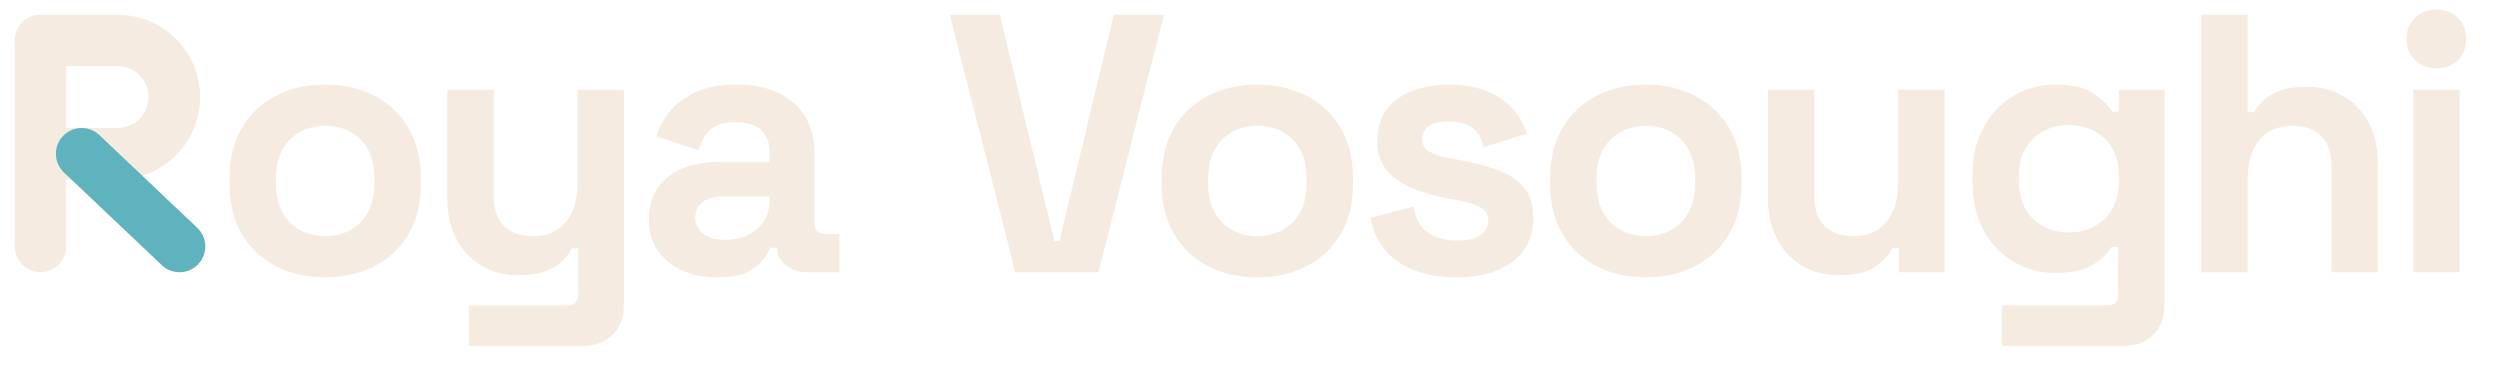
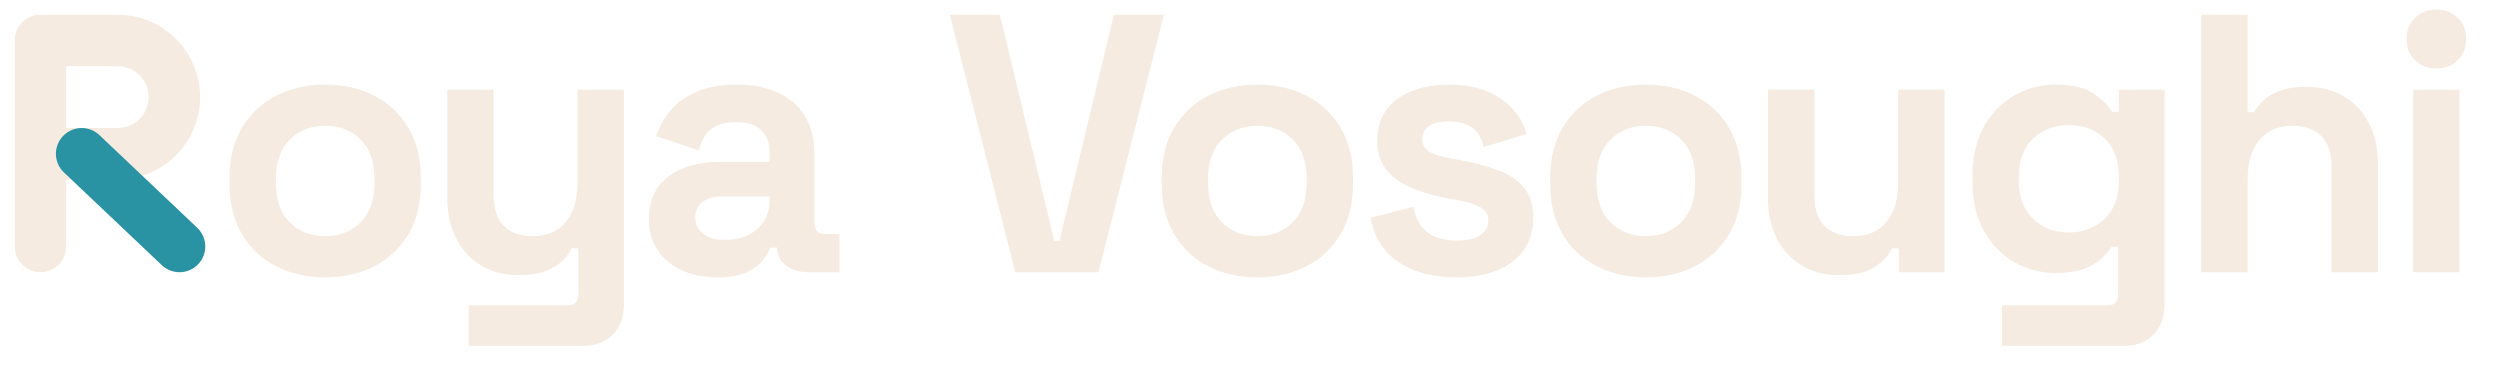
<svg xmlns="http://www.w3.org/2000/svg" viewBox="0 0 679.6 100.0">
  <g transform="translate(4,4)">
    <g transform="scale(0.7)">
      <path d="M10 90 V10 H40 a22 22 0 0 1 0 44 H10" fill="none" stroke="#F5EBE0" stroke-width="20" stroke-linecap="round" stroke-linejoin="round" />
-       <line x1="26" y1="54" x2="64" y2="90" stroke="#5FB3BF" stroke-width="20" stroke-linecap="round" />
+       <line x1="26" y1="54" x2="64" y2="90" stroke="#2A93A3" stroke-width="20" stroke-linecap="round" />
    </g>
    <path fill="#F5EBE0" d="M84.40 71.40L84.40 71.40Q77 71.40 71.10 68.40Q65.20 65.40 61.80 59.70Q58.40 54 58.40 46L58.40 46L58.40 44.40Q58.40 36.40 61.80 30.70Q65.20 25 71.10 22Q77 19 84.40 19L84.40 19Q91.80 19 97.70 22Q103.60 25 107 30.70Q110.40 36.40 110.40 44.40L110.40 44.40L110.40 46Q110.40 54 107 59.70Q103.60 65.40 97.70 68.40Q91.80 71.40 84.40 71.40ZM84.40 60.20L84.40 60.20Q90.20 60.20 94 56.45Q97.80 52.70 97.80 45.70L97.80 45.70L97.80 44.70Q97.80 37.70 94.05 33.95Q90.30 30.20 84.40 30.20L84.40 30.20Q78.60 30.20 74.80 33.95Q71 37.70 71 44.70L71 44.70L71 45.70Q71 52.70 74.80 56.45Q78.60 60.20 84.40 60.20ZM154.60 90L123.40 90L123.40 79L150.40 79Q153.20 79 153.20 76L153.20 76L153.20 63.50L151.40 63.50Q150.60 65.20 148.90 66.90Q147.20 68.60 144.30 69.70Q141.40 70.80 136.90 70.80L136.90 70.80Q131.10 70.80 126.75 68.15Q122.40 65.50 120 60.80Q117.60 56.10 117.60 50L117.60 50L117.60 20.40L130.20 20.40L130.20 49Q130.20 54.60 132.95 57.40Q135.70 60.20 140.80 60.20L140.80 60.20Q146.60 60.20 149.80 56.35Q153 52.50 153 45.60L153 45.60L153 20.40L165.60 20.40L165.60 78.80Q165.60 83.90 162.60 86.95Q159.60 90 154.60 90L154.60 90ZM191 71.40L191 71.40Q185.70 71.40 181.50 69.55Q177.30 67.70 174.85 64.15Q172.40 60.60 172.40 55.50L172.40 55.50Q172.40 50.40 174.85 46.95Q177.30 43.50 181.65 41.75Q186 40 191.60 40L191.60 40L205.20 40L205.20 37.20Q205.20 33.70 203 31.45Q200.80 29.20 196 29.20L196 29.20Q191.30 29.20 189 31.35Q186.70 33.50 186 36.90L186 36.90L174.40 33Q175.60 29.20 178.25 26.05Q180.90 22.90 185.35 20.95Q189.80 19 196.20 19L196.20 19Q206 19 211.70 23.90Q217.40 28.80 217.40 38.10L217.40 38.10L217.40 56.60Q217.40 59.60 220.20 59.60L220.20 59.60L224.20 59.60L224.20 70L215.80 70Q212.10 70 209.70 68.20Q207.30 66.40 207.30 63.40L207.30 63.40L207.30 63.30L205.40 63.30Q205 64.50 203.60 66.45Q202.20 68.40 199.20 69.90Q196.20 71.40 191 71.40ZM193.20 61.20L193.20 61.20Q198.50 61.20 201.85 58.25Q205.20 55.30 205.20 50.40L205.20 50.40L205.20 49.40L192.50 49.40Q189 49.40 187 50.90Q185 52.40 185 55.10L185 55.10Q185 57.80 187.10 59.50Q189.20 61.20 193.20 61.20ZM294.60 70L272 70L254.20 0L267.80 0L282.60 61.50L284 61.50L298.80 0L312.40 0L294.60 70ZM337.80 71.40L337.80 71.40Q330.40 71.40 324.50 68.40Q318.60 65.40 315.20 59.70Q311.80 54 311.80 46L311.80 46L311.80 44.40Q311.80 36.40 315.20 30.70Q318.60 25 324.50 22Q330.40 19 337.80 19L337.80 19Q345.20 19 351.10 22Q357 25 360.40 30.70Q363.80 36.40 363.80 44.40L363.80 44.40L363.80 46Q363.80 54 360.40 59.70Q357 65.40 351.10 68.40Q345.20 71.40 337.80 71.40ZM337.80 60.20L337.80 60.20Q343.60 60.20 347.40 56.45Q351.20 52.70 351.20 45.70L351.20 45.70L351.20 44.70Q351.20 37.70 347.45 33.95Q343.70 30.20 337.80 30.20L337.80 30.20Q332 30.20 328.20 33.95Q324.40 37.70 324.40 44.70L324.40 44.70L324.40 45.70Q324.40 52.70 328.20 56.45Q332 60.20 337.80 60.20ZM392 71.40L392 71.40Q382.30 71.40 376.10 67.20Q369.90 63 368.60 55.20L368.60 55.20L380.20 52.20Q380.90 55.70 382.55 57.70Q384.20 59.70 386.65 60.55Q389.10 61.40 392 61.40L392 61.40Q396.40 61.40 398.50 59.85Q400.60 58.30 400.60 56L400.60 56Q400.60 53.70 398.60 52.45Q396.60 51.20 392.20 50.40L392.20 50.40L389.40 49.90Q384.20 48.90 379.90 47.15Q375.60 45.40 373 42.30Q370.40 39.20 370.40 34.30L370.40 34.30Q370.40 26.90 375.80 22.95Q381.20 19 390 19L390 19Q398.30 19 403.80 22.70Q409.30 26.40 411 32.40L411 32.40L399.30 36Q398.50 32.20 396.05 30.60Q393.60 29 390 29L390 29Q386.40 29 384.50 30.25Q382.60 31.50 382.60 33.70L382.60 33.70Q382.60 36.10 384.60 37.25Q386.60 38.40 390 39L390 39L392.80 39.50Q398.40 40.50 402.95 42.15Q407.50 43.80 410.15 46.85Q412.80 49.90 412.80 55.10L412.80 55.10Q412.80 62.90 407.15 67.15Q401.50 71.40 392 71.40ZM443.40 71.40L443.40 71.40Q436.00 71.40 430.10 68.40Q424.20 65.40 420.80 59.70Q417.40 54 417.40 46L417.40 46L417.40 44.40Q417.40 36.40 420.80 30.70Q424.20 25 430.10 22Q436.00 19 443.40 19L443.40 19Q450.80 19 456.70 22Q462.60 25 466.00 30.70Q469.40 36.40 469.40 44.40L469.40 44.40L469.40 46Q469.40 54 466.00 59.70Q462.60 65.40 456.70 68.40Q450.80 71.40 443.40 71.40ZM443.40 60.20L443.40 60.20Q449.20 60.20 453.00 56.45Q456.80 52.70 456.80 45.70L456.80 45.70L456.80 44.70Q456.80 37.70 453.05 33.95Q449.30 30.20 443.40 30.20L443.40 30.20Q437.60 30.20 433.80 33.95Q430.00 37.70 430.00 44.70L430.00 44.70L430.00 45.70Q430.00 52.70 433.80 56.45Q437.60 60.20 443.40 60.20ZM495.90 70.80L495.90 70.80Q490.10 70.80 485.75 68.15Q481.40 65.50 479.00 60.80Q476.60 56.10 476.60 50L476.60 50L476.60 20.40L489.20 20.40L489.20 49Q489.20 54.60 491.95 57.40Q494.70 60.20 499.80 60.20L499.80 60.20Q505.60 60.20 508.80 56.35Q512.00 52.50 512.00 45.60L512.00 45.60L512.00 20.40L524.60 20.40L524.60 70L512.20 70L512.20 63.50L510.40 63.50Q509.20 66 505.90 68.40Q502.60 70.80 495.90 70.80ZM532.20 45.40L532.20 45.40L532.20 43.80Q532.20 36 535.30 30.45Q538.40 24.90 543.55 21.95Q548.70 19 554.80 19L554.80 19Q561.60 19 565.10 21.40Q568.60 23.80 570.20 26.40L570.20 26.40L572.00 26.40L572.00 20.40L584.40 20.40L584.40 78.80Q584.40 83.90 581.40 86.95Q578.40 90 573.40 90L573.40 90L540.20 90L540.20 79L569.00 79Q571.80 79 571.80 76L571.80 76L571.80 63.10L570.00 63.10Q569.00 64.70 567.20 66.35Q565.40 68 562.40 69.10Q559.40 70.20 554.80 70.20L554.80 70.20Q548.70 70.20 543.55 67.25Q538.40 64.30 535.30 58.75Q532.20 53.20 532.20 45.40ZM558.40 59.20L558.40 59.20Q564.20 59.20 568.10 55.50Q572.00 51.80 572.00 45.10L572.00 45.10L572.00 44.10Q572.00 37.30 568.15 33.65Q564.30 30 558.40 30L558.40 30Q552.60 30 548.70 33.65Q544.80 37.30 544.80 44.10L544.80 44.10L544.80 45.10Q544.80 51.80 548.70 55.50Q552.60 59.20 558.40 59.20ZM607.00 70L594.40 70L594.40 0L607.00 0L607.00 26.50L608.80 26.50Q609.60 24.90 611.30 23.30Q613.00 21.70 615.85 20.65Q618.70 19.60 623.10 19.60L623.10 19.60Q628.90 19.60 633.25 22.25Q637.60 24.90 640.00 29.55Q642.40 34.20 642.40 40.40L642.40 40.40L642.40 70L629.80 70L629.80 41.40Q629.80 35.80 627.05 33Q624.30 30.20 619.20 30.20L619.20 30.20Q613.40 30.20 610.20 34.05Q607.00 37.90 607.00 44.80L607.00 44.80L607.00 70ZM664.60 70L652.00 70L652.00 20.40L664.60 20.40L664.60 70ZM658.30 14.60L658.30 14.60Q654.90 14.60 652.55 12.40Q650.20 10.20 650.20 6.60L650.20 6.60Q650.20 3 652.55 0.80Q654.90-1.40 658.30-1.40L658.30-1.40Q661.80-1.40 664.10 0.80Q666.40 3 666.40 6.60L666.40 6.60Q666.40 10.20 664.10 12.40Q661.80 14.60 658.30 14.60Z" />
  </g>
</svg>
